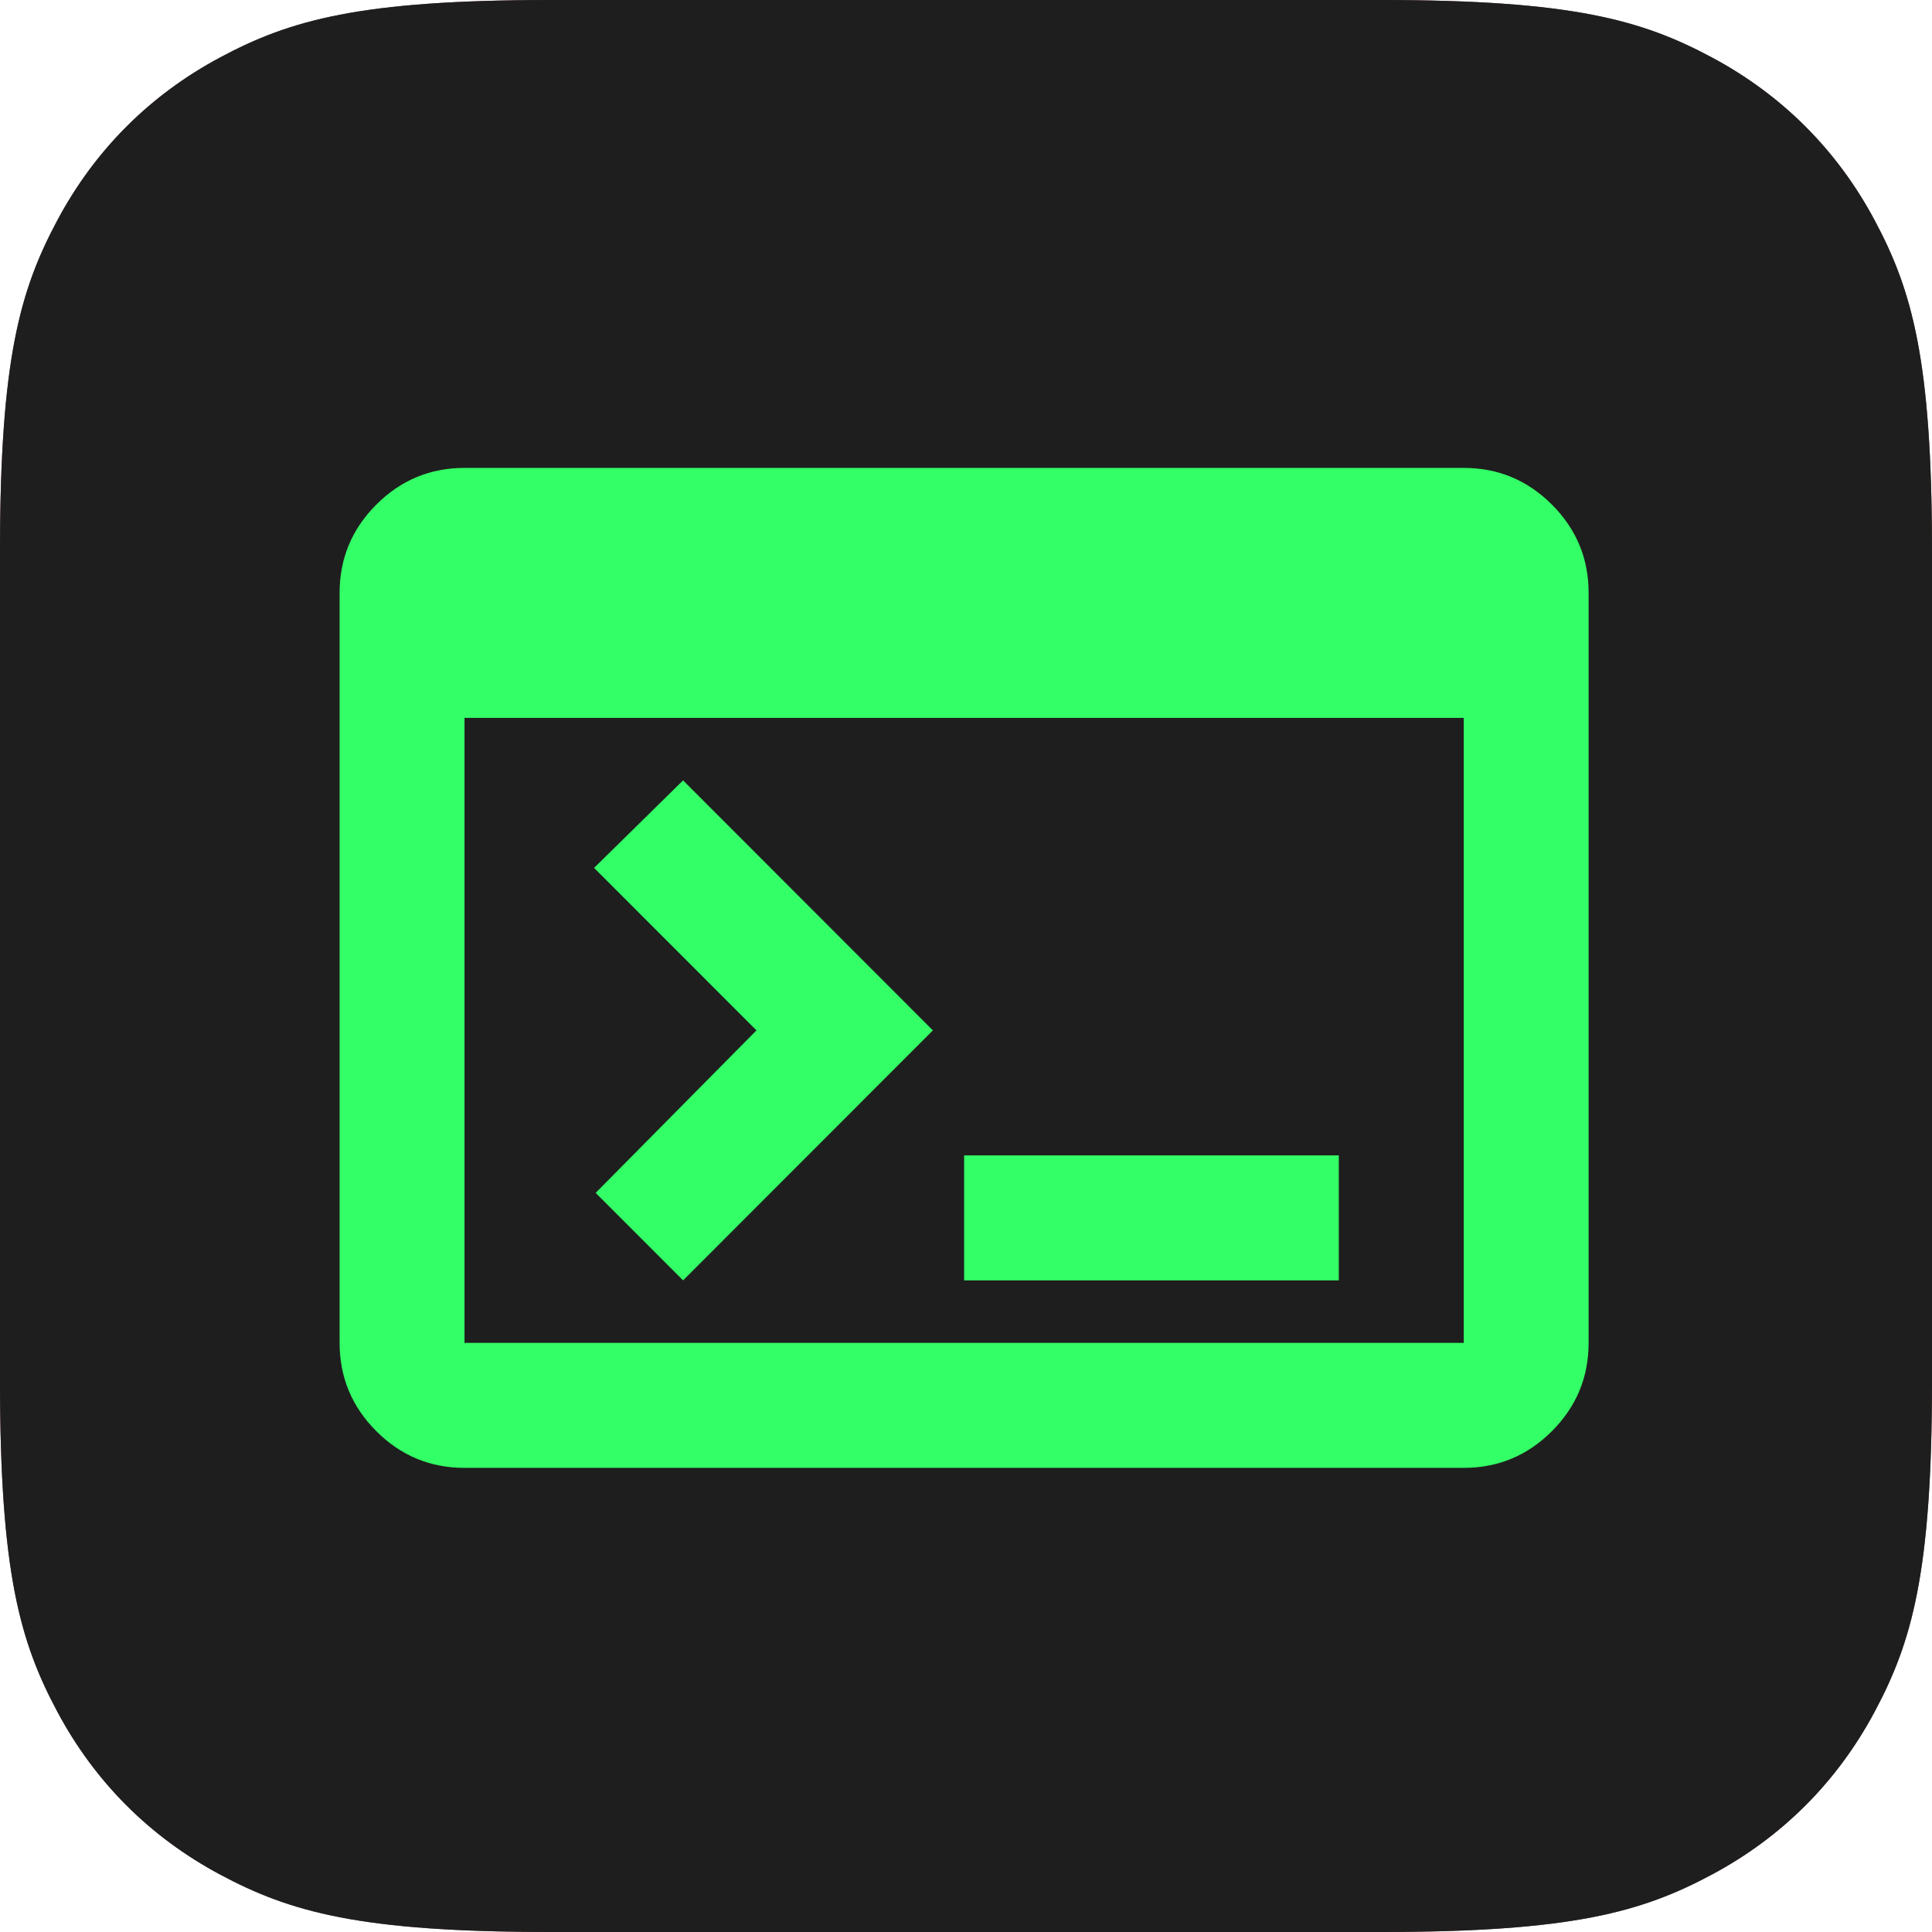
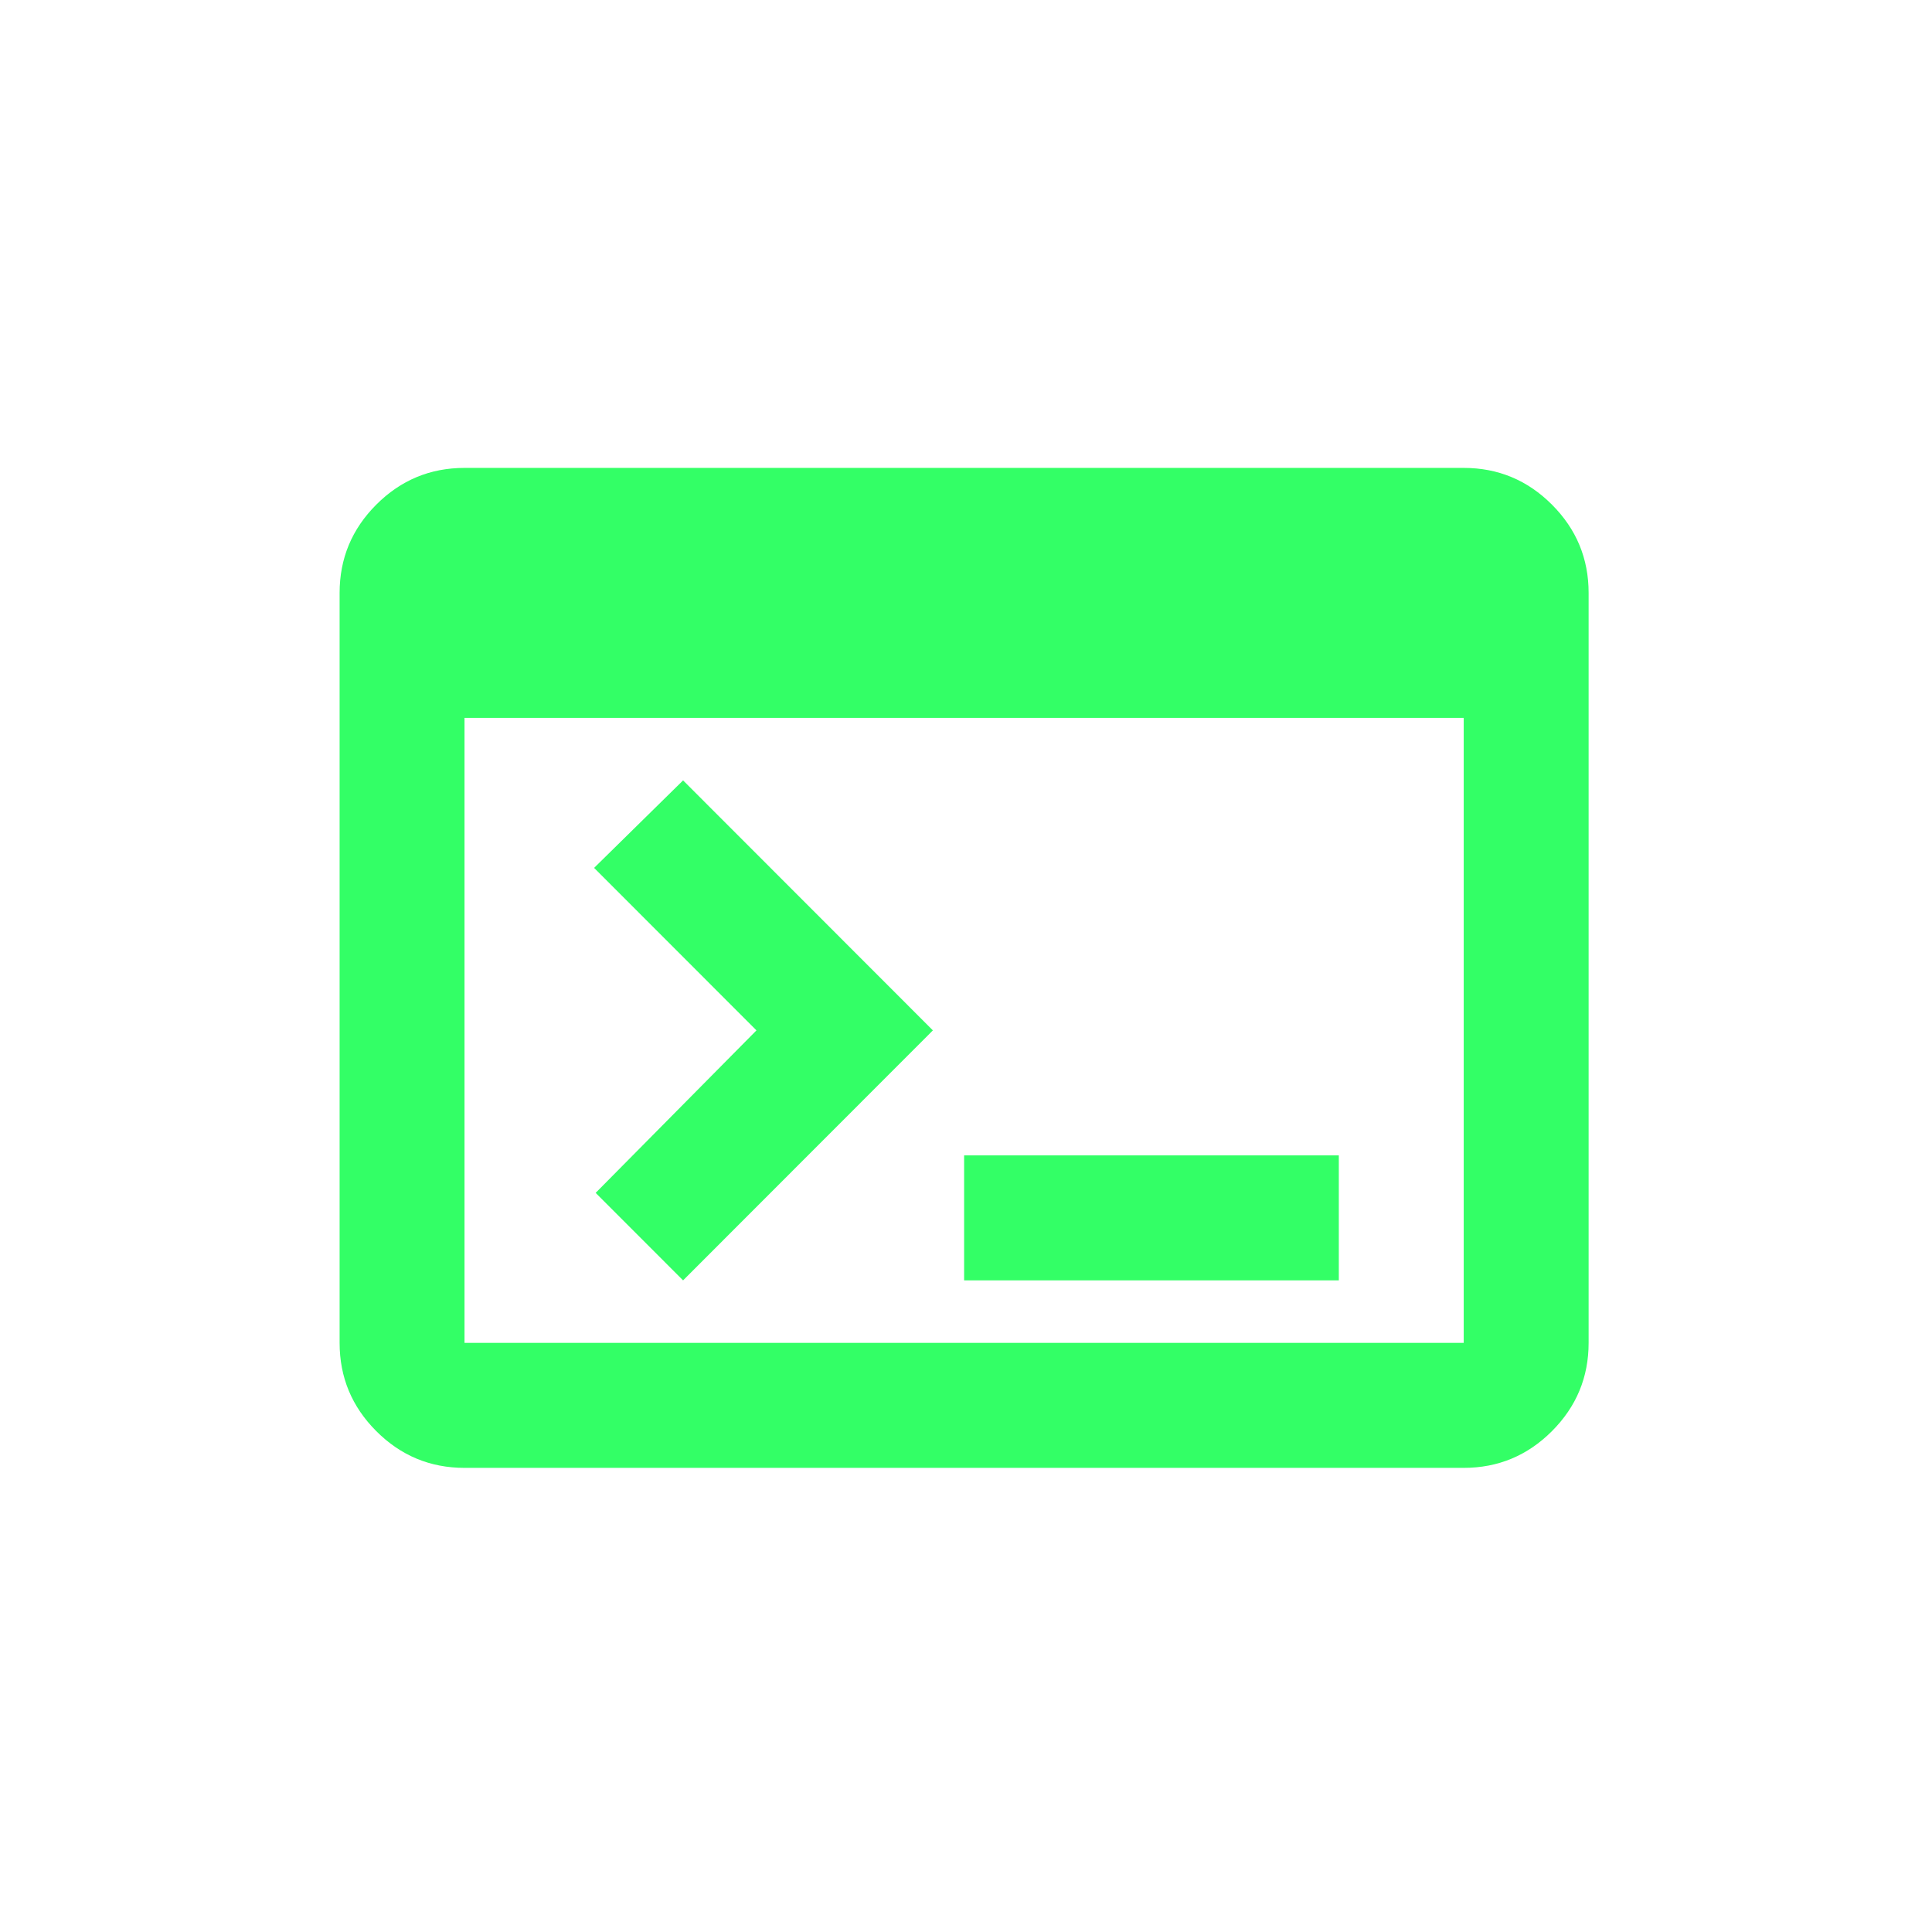
- <svg xmlns="http://www.w3.org/2000/svg" xmlns:xlink="http://www.w3.org/1999/xlink" width="512px" height="512px" viewBox="0 0 512 512" version="1.1">
+ <svg xmlns="http://www.w3.org/2000/svg" width="512px" height="512px" viewBox="0 0 512 512" version="1.1">
  <defs>
    <path d="M146.141,-7.25467311e-15 L365.859,7.25467311e-15 C416.675,-4.215174e-15 435.102,5.291 453.68,15.227 C472.258,25.162 486.838,39.742 496.773,58.32 C506.709,76.898 512,95.325 512,146.141 L512,365.859 C512,416.675 506.709,435.102 496.773,453.68 C486.838,472.258 472.258,486.838 453.68,496.773 C435.102,506.709 416.675,512 365.859,512 L146.141,512 C95.325,512 76.898,506.709 58.32,496.773 C39.742,486.838 25.162,472.258 15.227,453.68 C5.291,435.102 0,416.675 0,365.859 L7.25467311e-15,146.141 C-4.215174e-15,95.325 5.291,76.898 15.227,58.32 C25.162,39.742 39.742,25.162 58.32,15.227 C76.898,5.291 95.325,4.215174e-15 146.141,-7.25467311e-15 Z" id="path-1" />
  </defs>
  <g id="favicon" stroke="none" fill="none">
-     <g id="bg" fill-rule="evenodd">
-       <use fill="#854D4D" xlink:href="#path-1" />
-       <use fill="#1E1E1E" xlink:href="#path-1" />
-     </g>
    <path d="M123.1,389 C113.998,389 106.205,385.757 99.723,379.27 C93.241,372.783 90,364.984 90,355.875 L90,157.125 C90,148.016 93.241,140.217 99.723,133.73 C106.205,127.243 113.998,124 123.1,124 L387.9,124 C397.002,124 404.795,127.243 411.277,133.73 C417.759,140.217 421,148.016 421,157.125 L421,355.875 C421,364.984 417.759,372.783 411.277,379.27 C404.795,385.757 397.002,389 387.9,389 L123.1,389 Z M123.1,355.875 L387.9,355.875 L387.9,190.25 L123.1,190.25 L123.1,355.875 Z M181.025,339.312 L157.855,316.125 L200.471,273.062 L157.441,230 L181.025,206.812 L247.225,273.062 L181.025,339.312 Z M255.5,339.312 L255.5,306.188 L354.8,306.188 L354.8,339.312 L255.5,339.312 Z" id="EdTech" fill="#33FF66" fill-rule="nonzero" />
  </g>
</svg>
